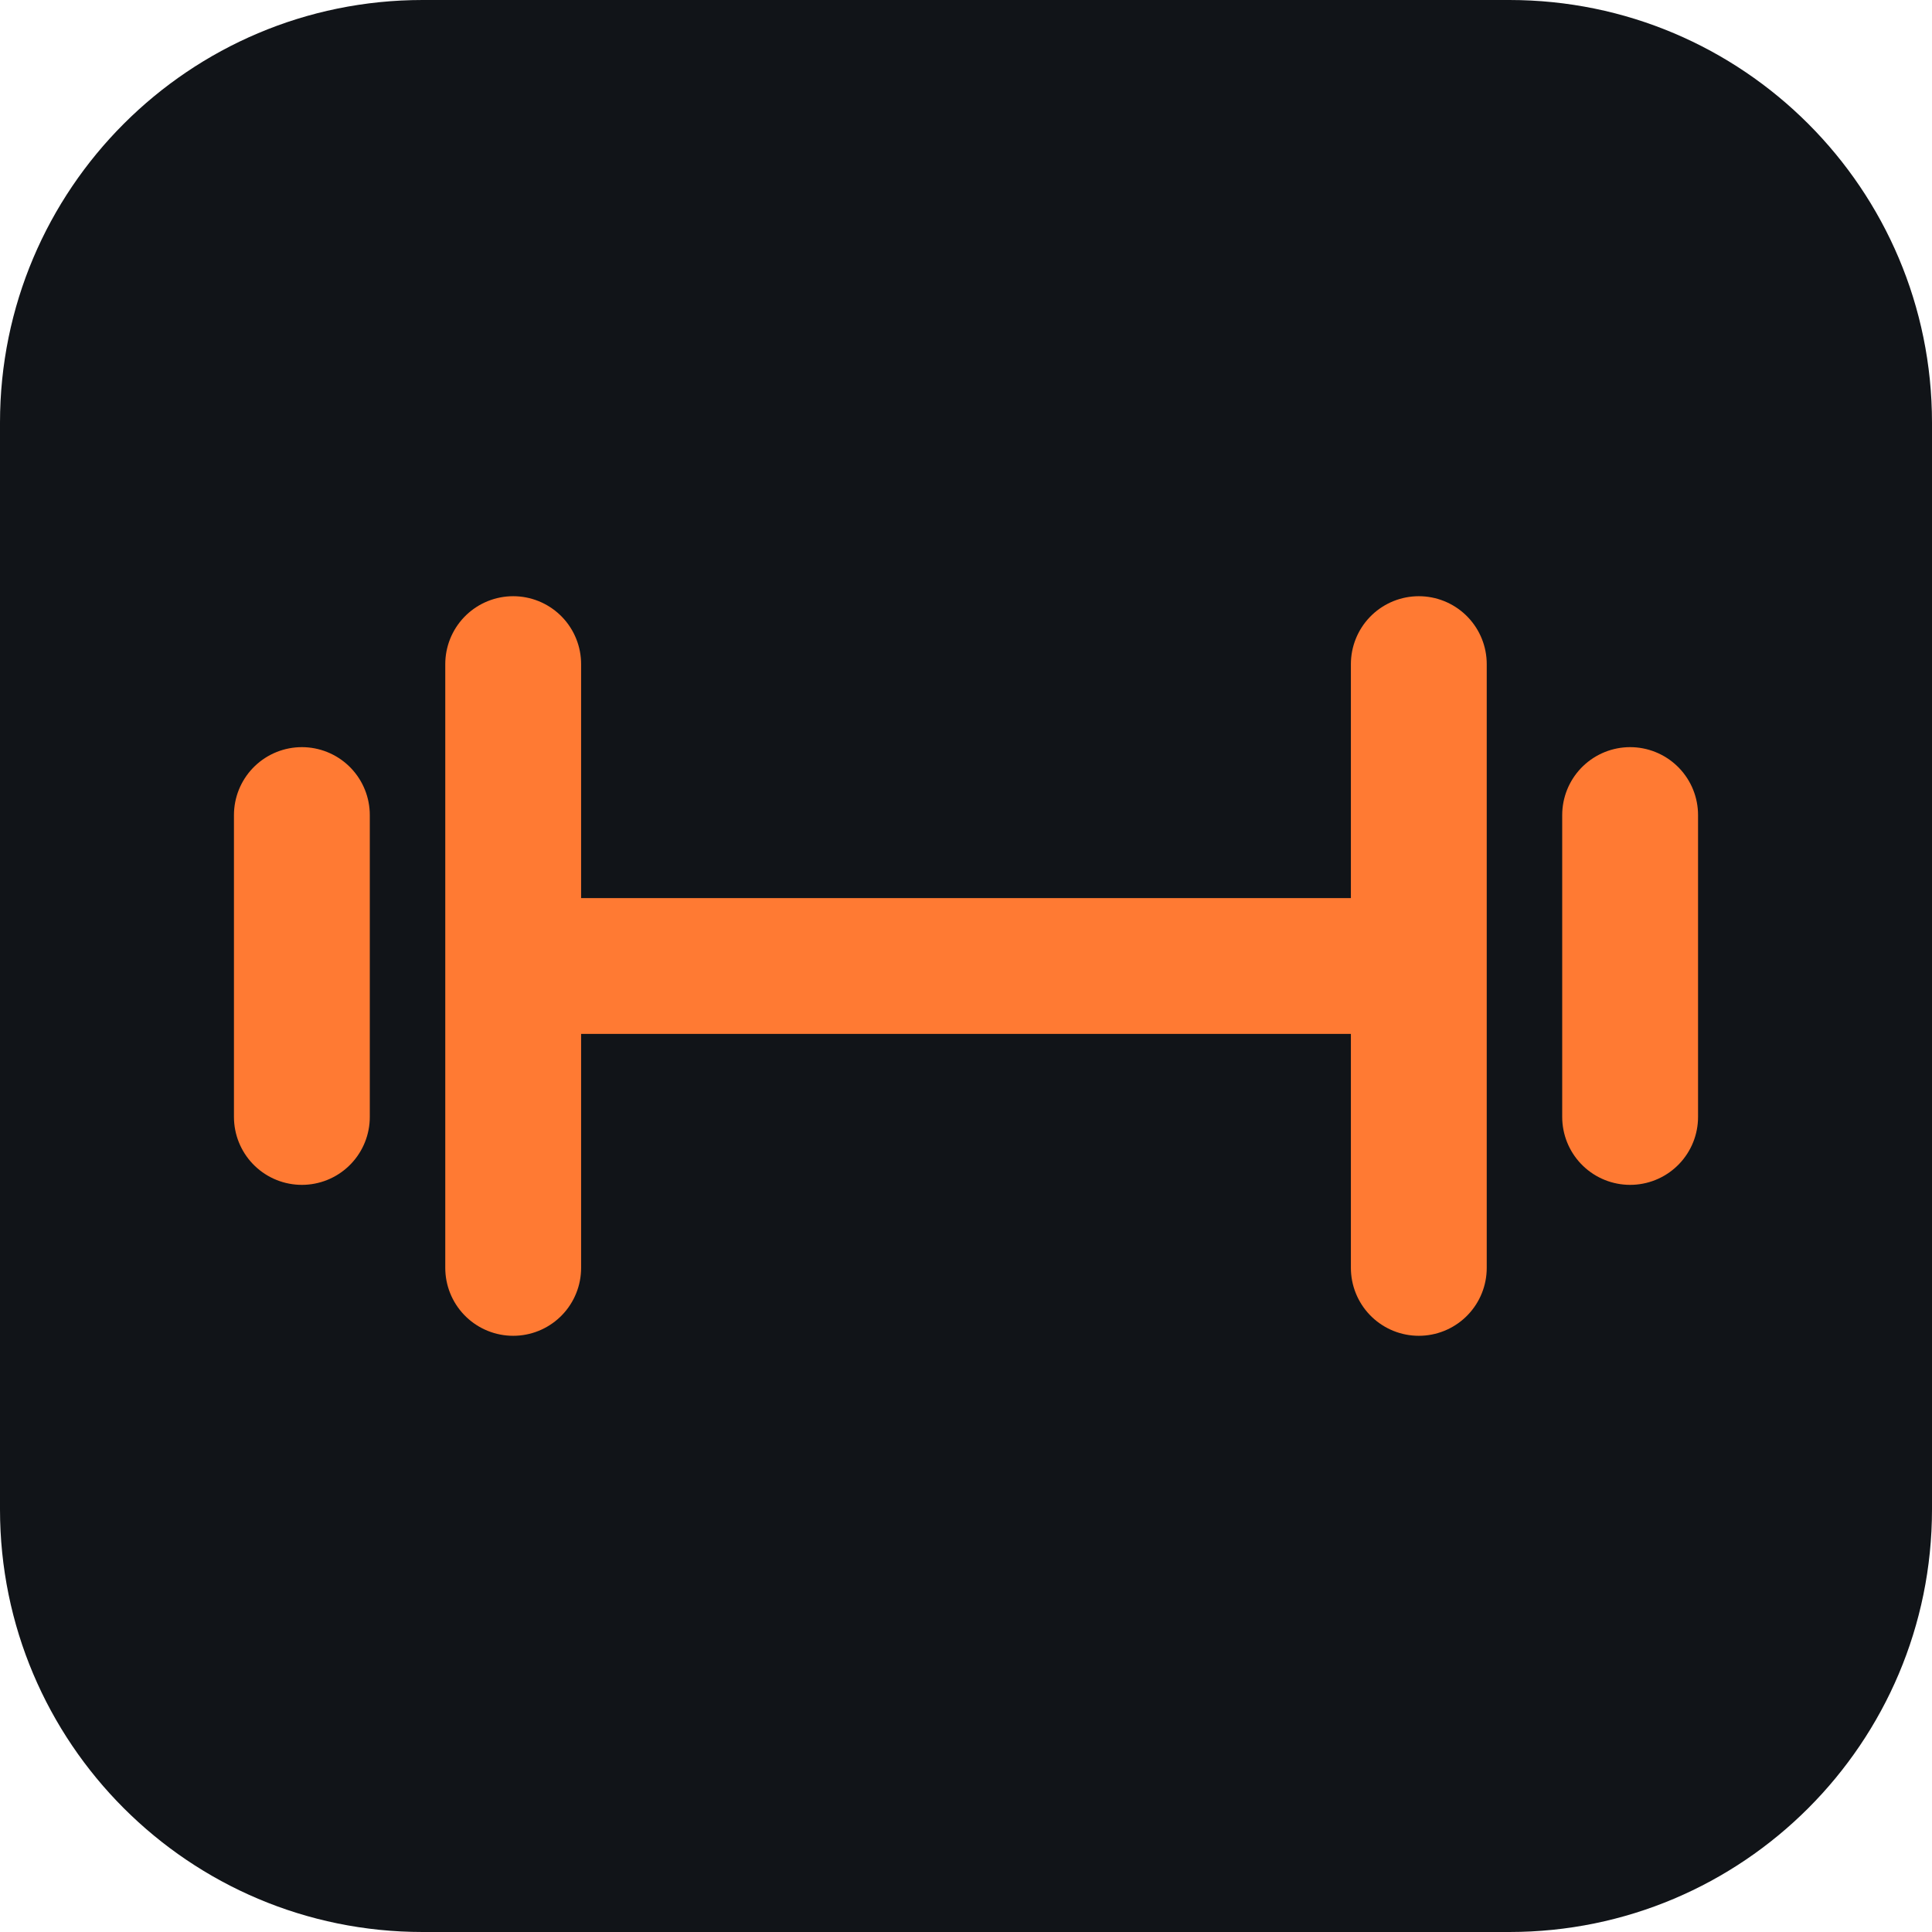
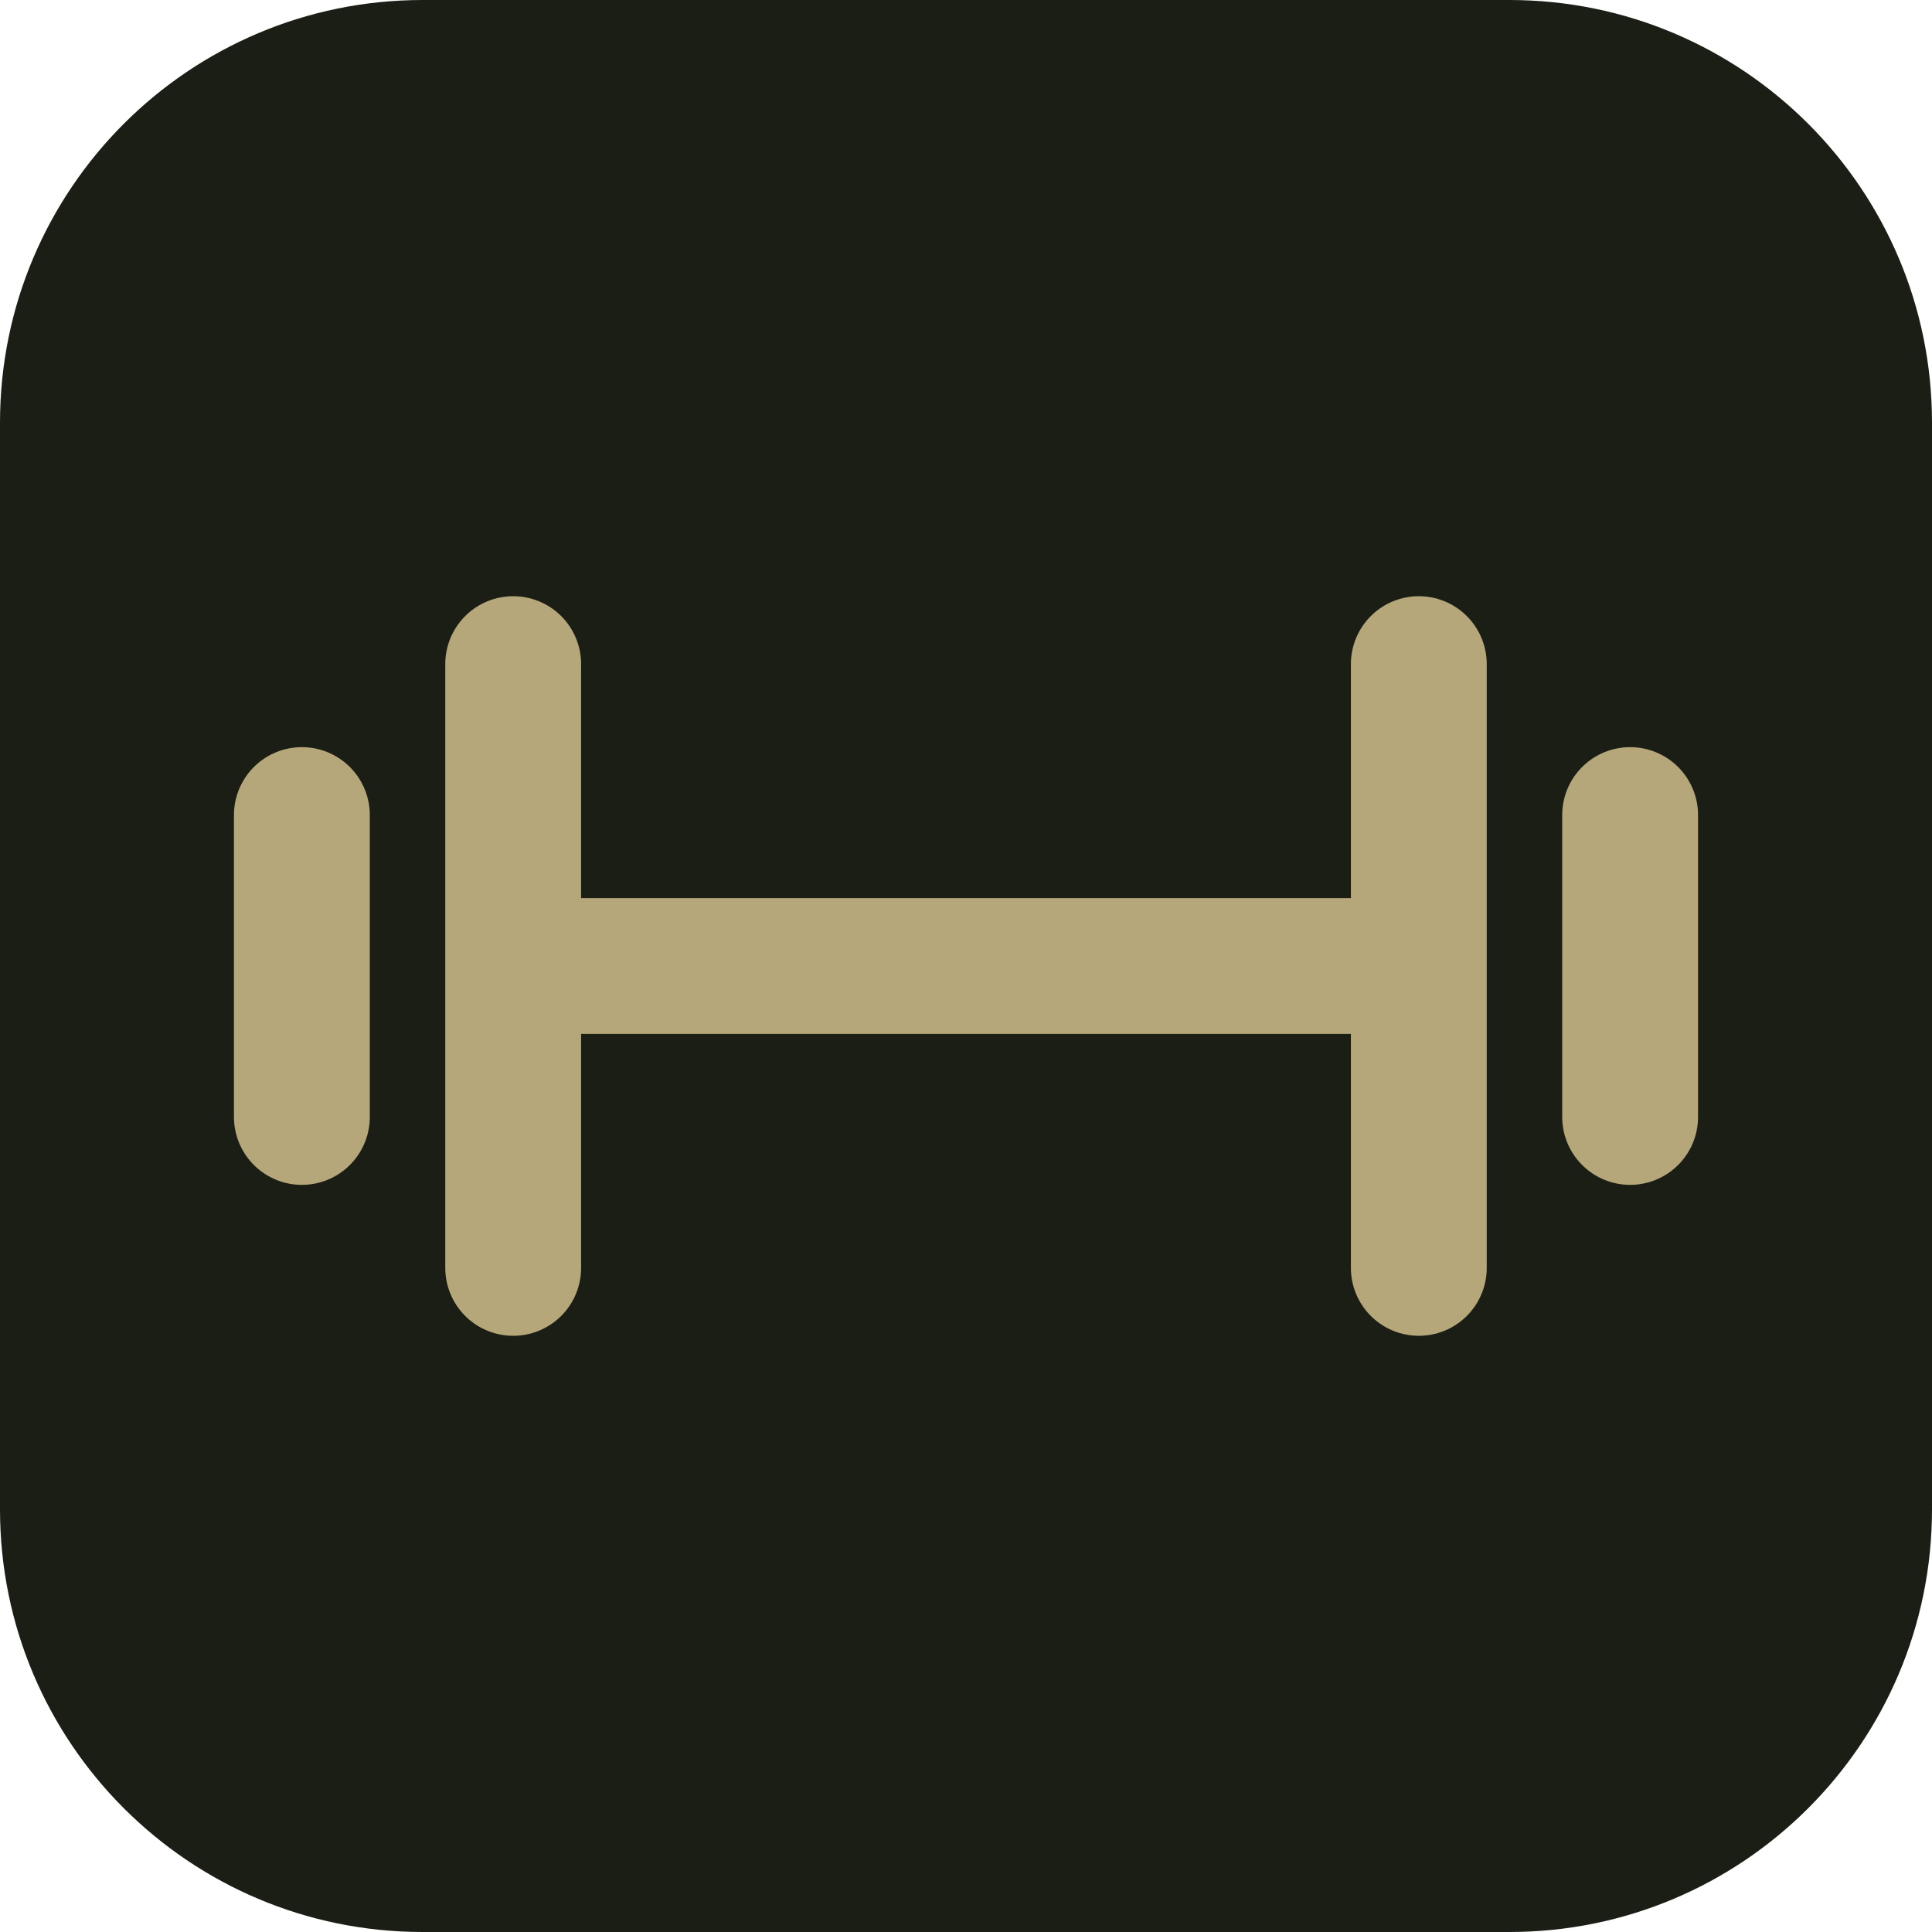
<svg xmlns="http://www.w3.org/2000/svg" viewBox="0 0 512 512">
-   <rect width="512" height="512" rx="112" fill="#111418" />
-   <g fill="none" stroke="#ff7a33" stroke-width="36" stroke-linecap="round">
+   <rect width="512" height="512" rx="112" fill="#1b1e15" />
+   <g fill="none" stroke="#b5a77a" stroke-width="36" stroke-linecap="round">
    <path d="M136 176v160M376 176v160M80 216v80M432 216v80M136 256h240" />
  </g>
</svg>
